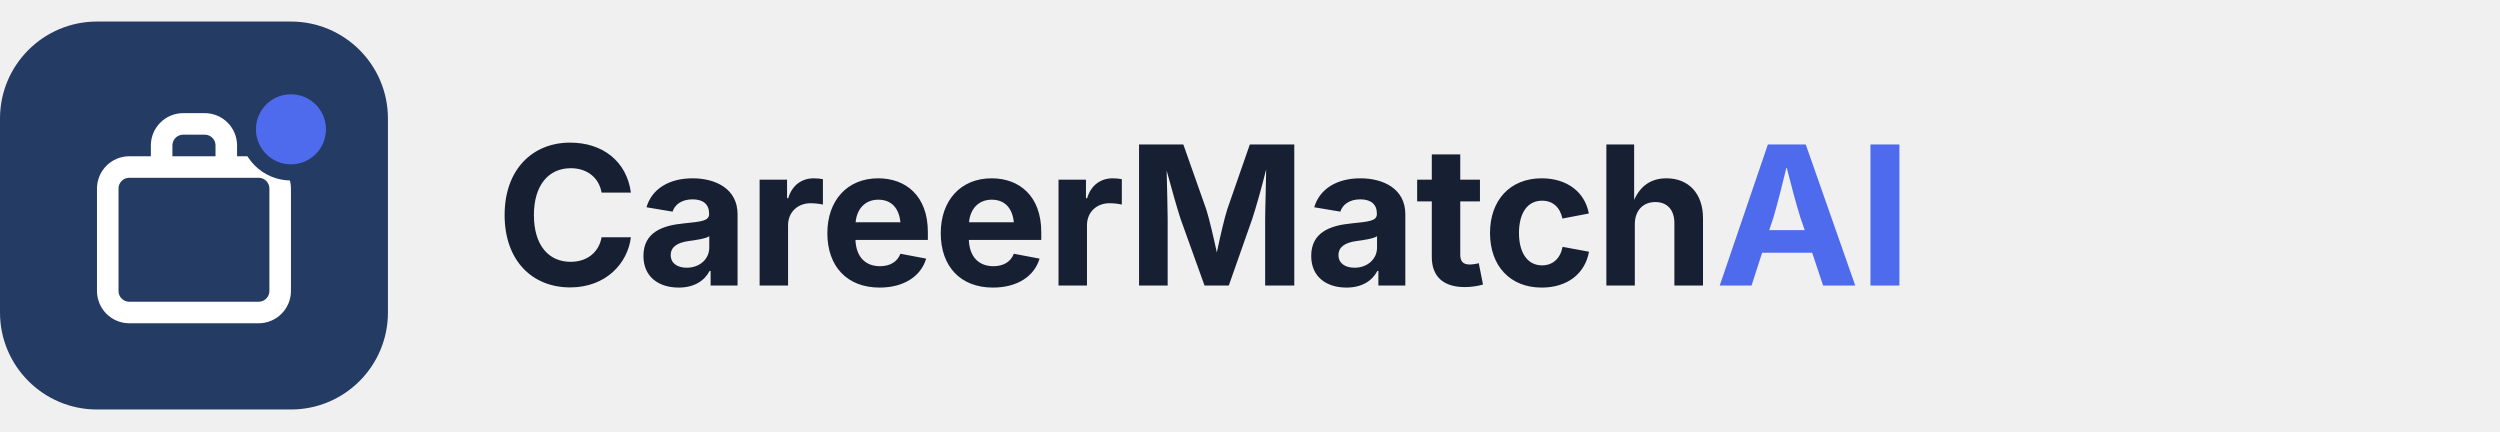
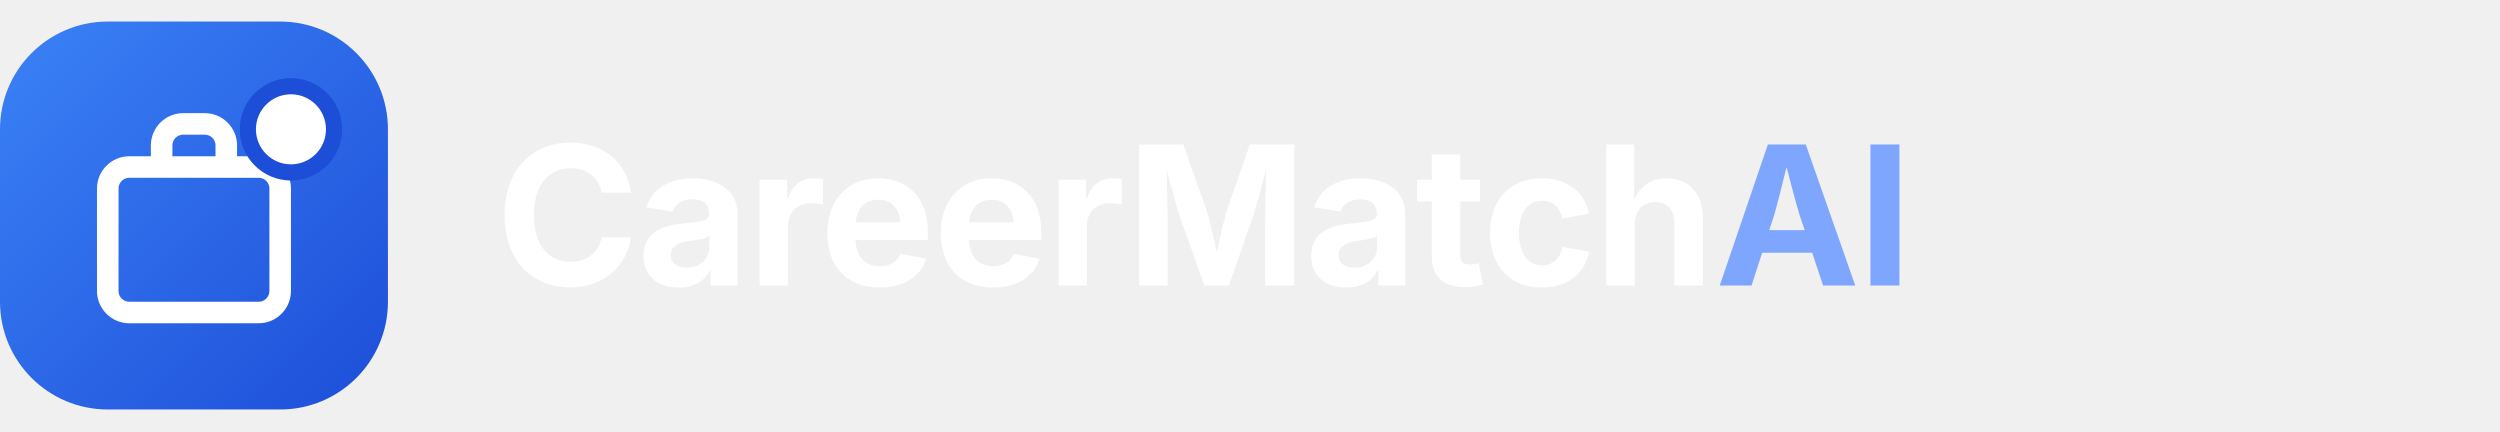
<svg xmlns="http://www.w3.org/2000/svg" width="232" height="40" viewBox="0 0 232 40" role="img" aria-label="CareerMatch AI">
-   <rect x="0" y="2" width="36" height="36" rx="9" fill="#243B64" />
+   <defs>
+     <linearGradient id="g" x1="0" y1="0" x2="1" y2="1">
+       <stop offset="0" stop-color="#3B82F6" />
+       <stop offset="1" stop-color="#1D4ED8" />
+     </linearGradient>
+   </defs>
+   <rect x="0" y="2" width="36" height="36" rx="10" fill="url(#g)" />
  <path d="M12 15.5h12a2 2 0 0 1 2 2V27a2 2 0 0 1-2 2H12a2 2 0 0 1-2-2v-9.5a2 2 0 0 1 2-2Z" fill="none" stroke="#FFFFFF" stroke-width="2" />
  <path d="M15 15.5v-2a2 2 0 0 1 2-2h2a2 2 0 0 1 2 2v2" fill="none" stroke="#FFFFFF" stroke-width="2" />
-   <circle cx="27" cy="12" r="4" fill="#4F6BED" stroke="#243B64" stroke-width="1.5" />
-   <text x="46" y="26.5" font-family="Inter, 'Segoe UI', system-ui, Arial, sans-serif" font-size="18" font-weight="700" fill="#172033" letter-spacing="-0.2">CareerMatch<tspan fill="#4F6BED"> AI</tspan>
+   <circle cx="27" cy="12" r="4" fill="#FFFFFF" stroke="#1D4ED8" stroke-width="1.5" />
+   <text x="46" y="26.5" font-family="Inter, 'Segoe UI', system-ui, Arial, sans-serif" font-size="18" font-weight="700" fill="#FFFFFF" letter-spacing="-0.2">CareerMatch<tspan fill="#7FA6FF"> AI</tspan>
  </text>
</svg>
